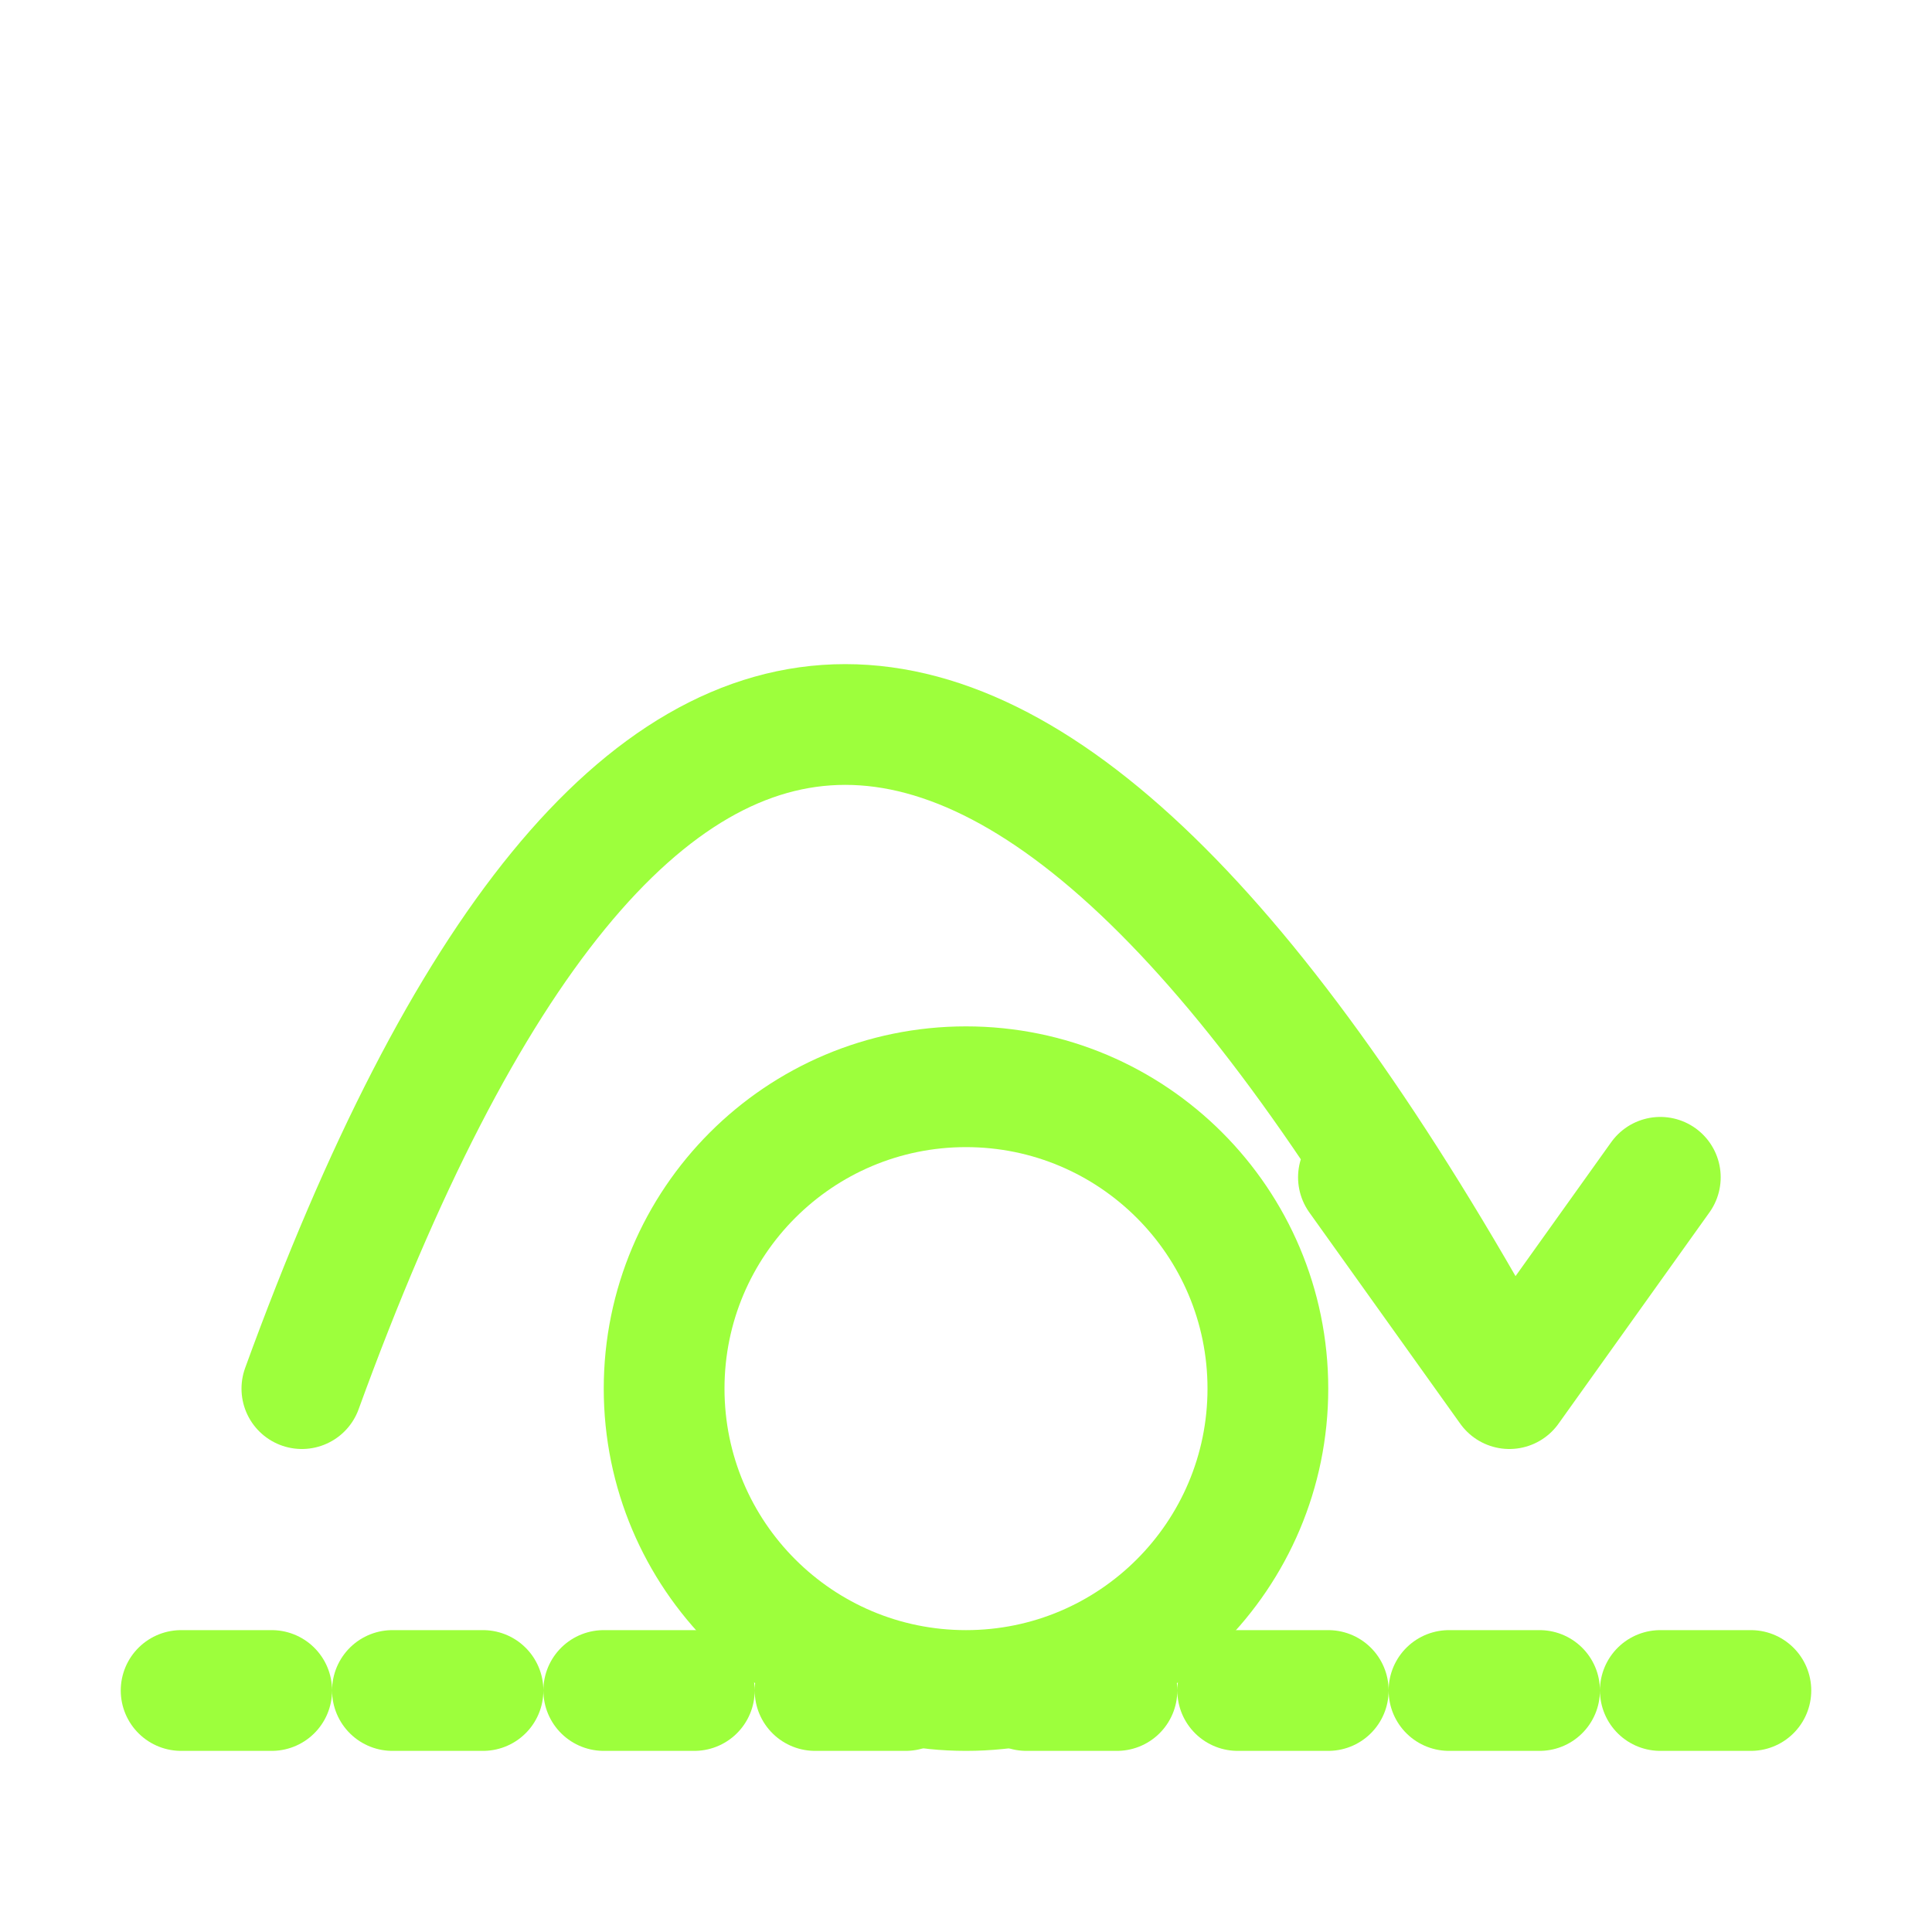
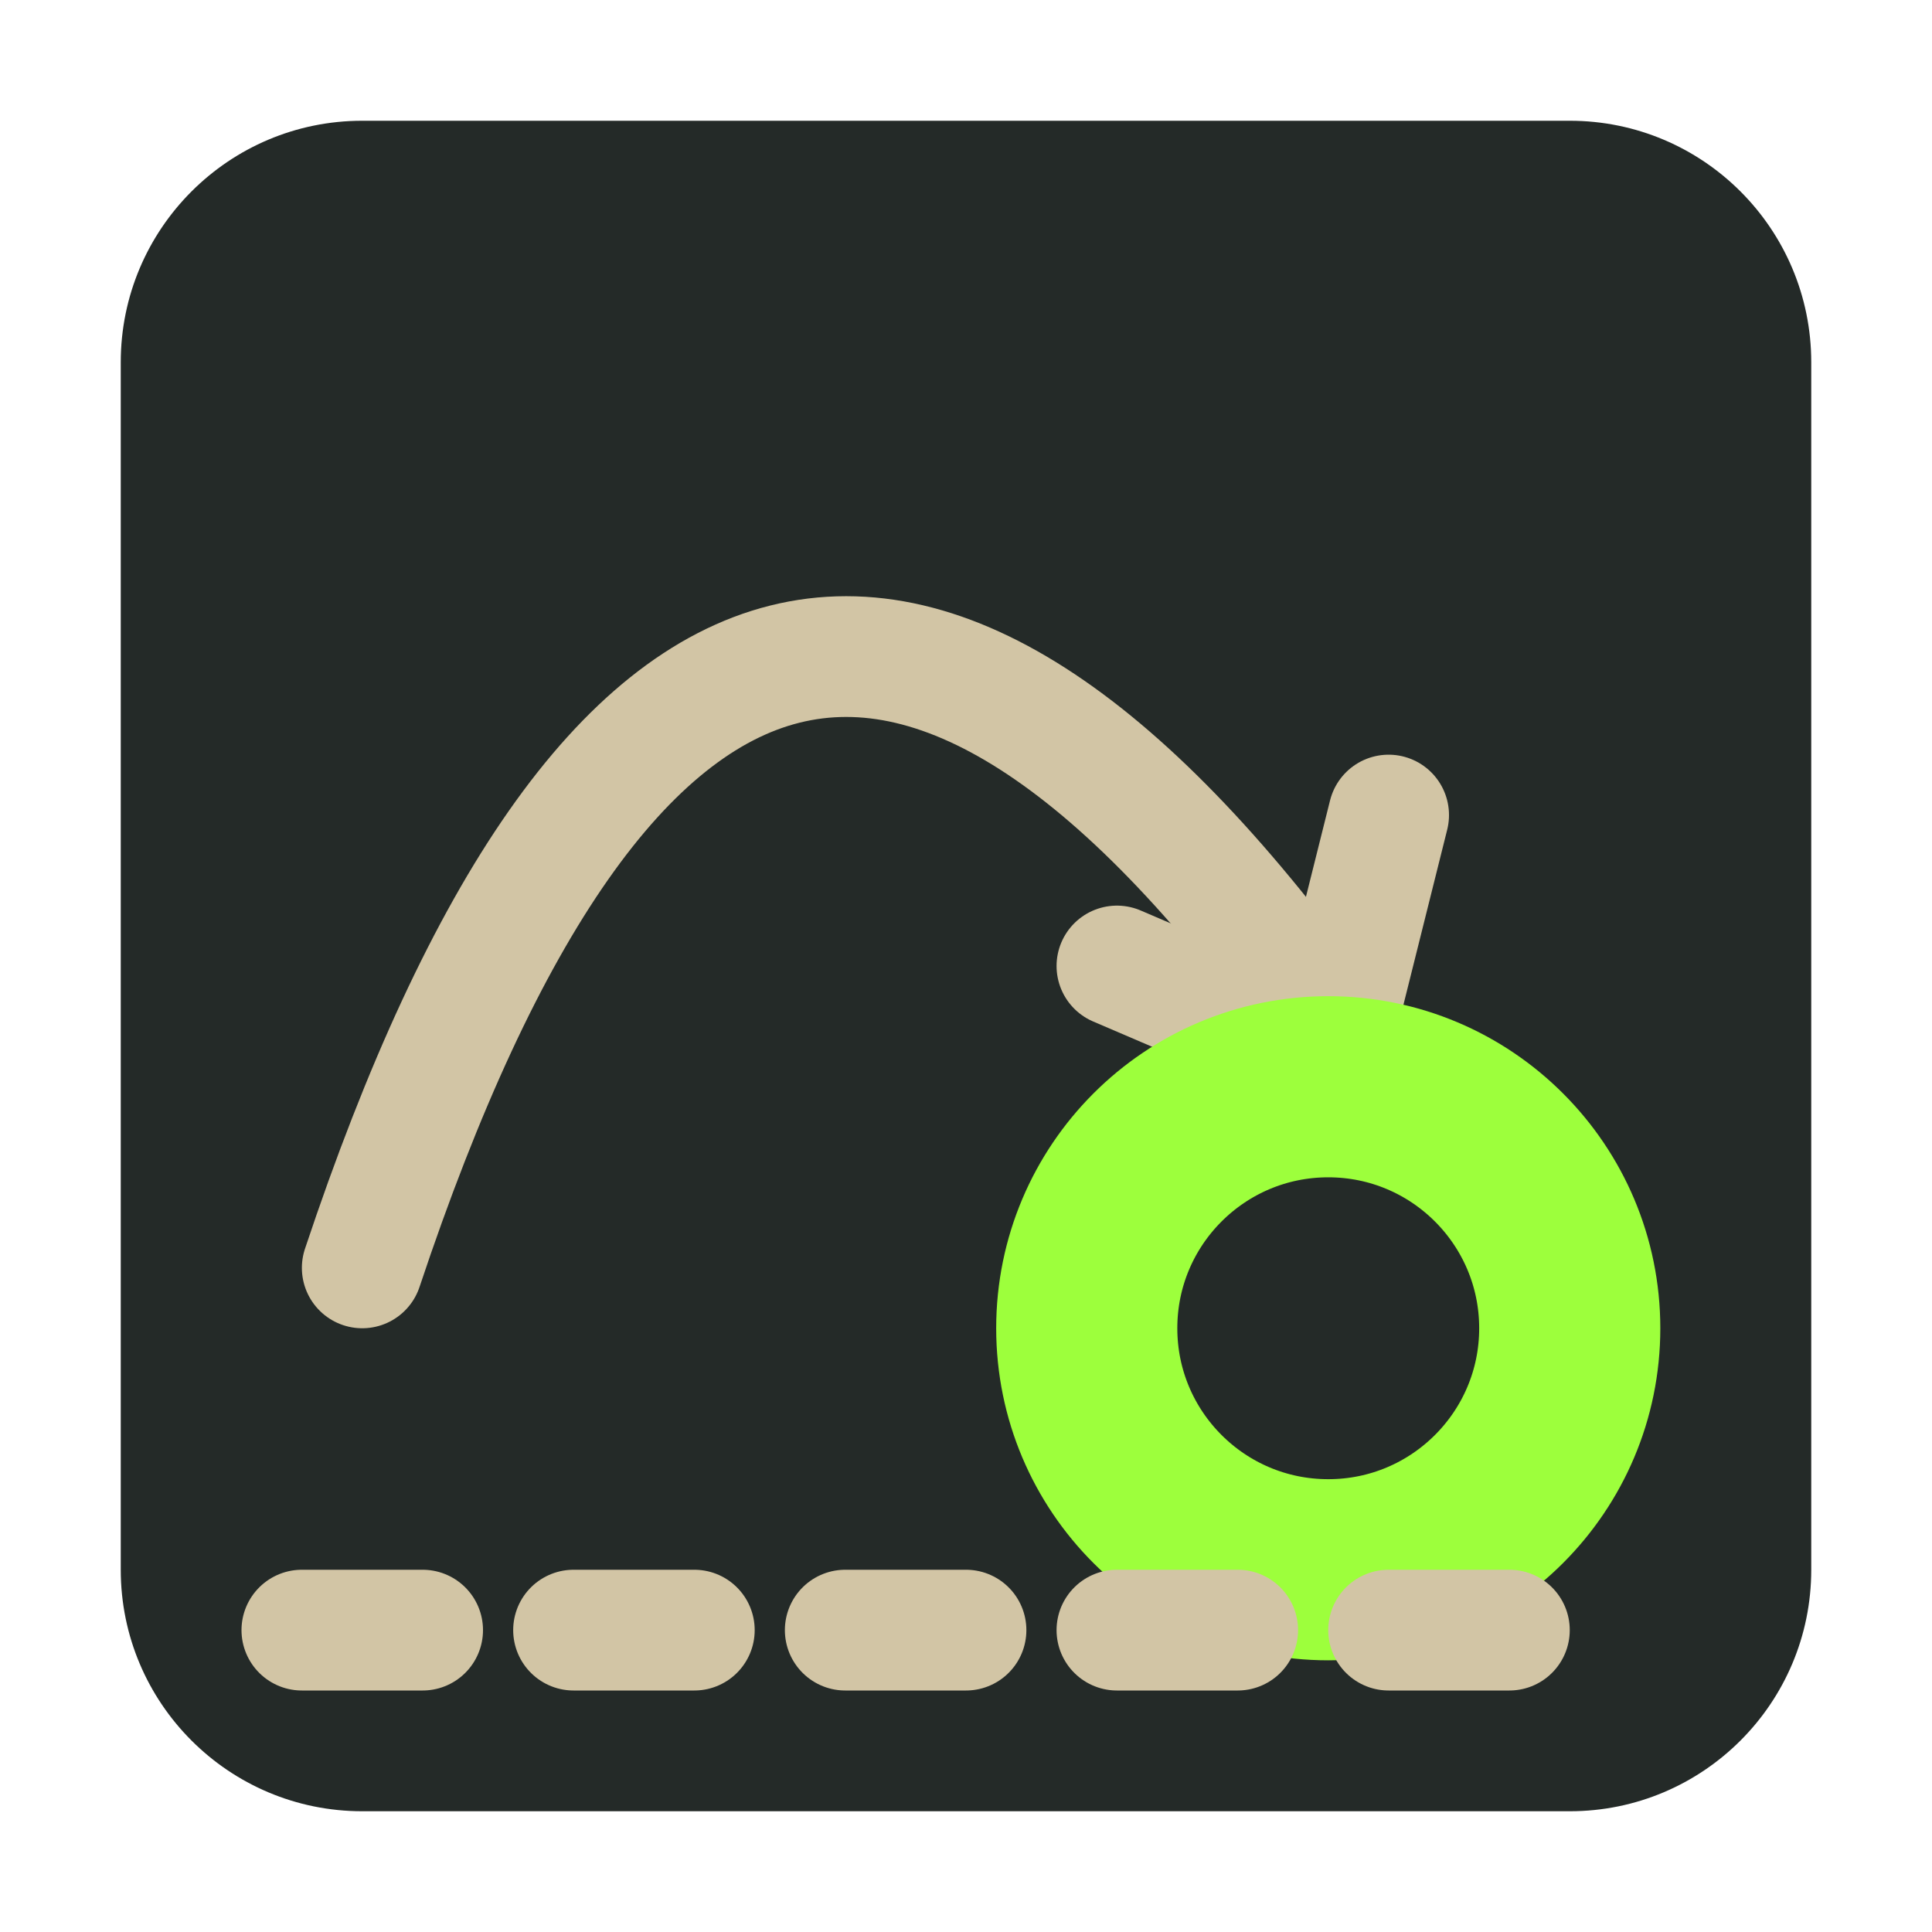
- <svg xmlns="http://www.w3.org/2000/svg" width="64" height="64" viewBox="0 0 64 64">
-   <g fill="none" stroke="#9dff3c" stroke-width="4" stroke-linecap="round" stroke-linejoin="round">
-     <path d="M10 46Q26 2 50 46M45 39l5 7 5-7" />
-     <circle cx="32" cy="46" r="10" />
-     <path stroke-dasharray="3 4" d="M6 56h52" />
-   </g>
+ <svg xmlns="http://www.w3.org/2000/svg" viewBox="0 0 64 64">
+   <rect x="4" y="4" width="56" height="56" rx="8" fill="#242a28" />
+   <path d="M12 42 Q24 6 44 34" fill="none" stroke="#d2c5a5" stroke-width="4" stroke-linecap="round" stroke-linejoin="round" />
+   <path d="M37 32 L44 35 L46 27" fill="none" stroke="#d2c5a5" stroke-width="4" stroke-linecap="round" stroke-linejoin="round" />
+   <circle cx="44" cy="44" r="8" fill="none" stroke="#9dff3c" stroke-width="6" />
+   <line x1="10" y1="54" x2="54" y2="54" stroke="#d2c5a5" stroke-width="4" stroke-linecap="round" stroke-dasharray="4 5" />
</svg>
